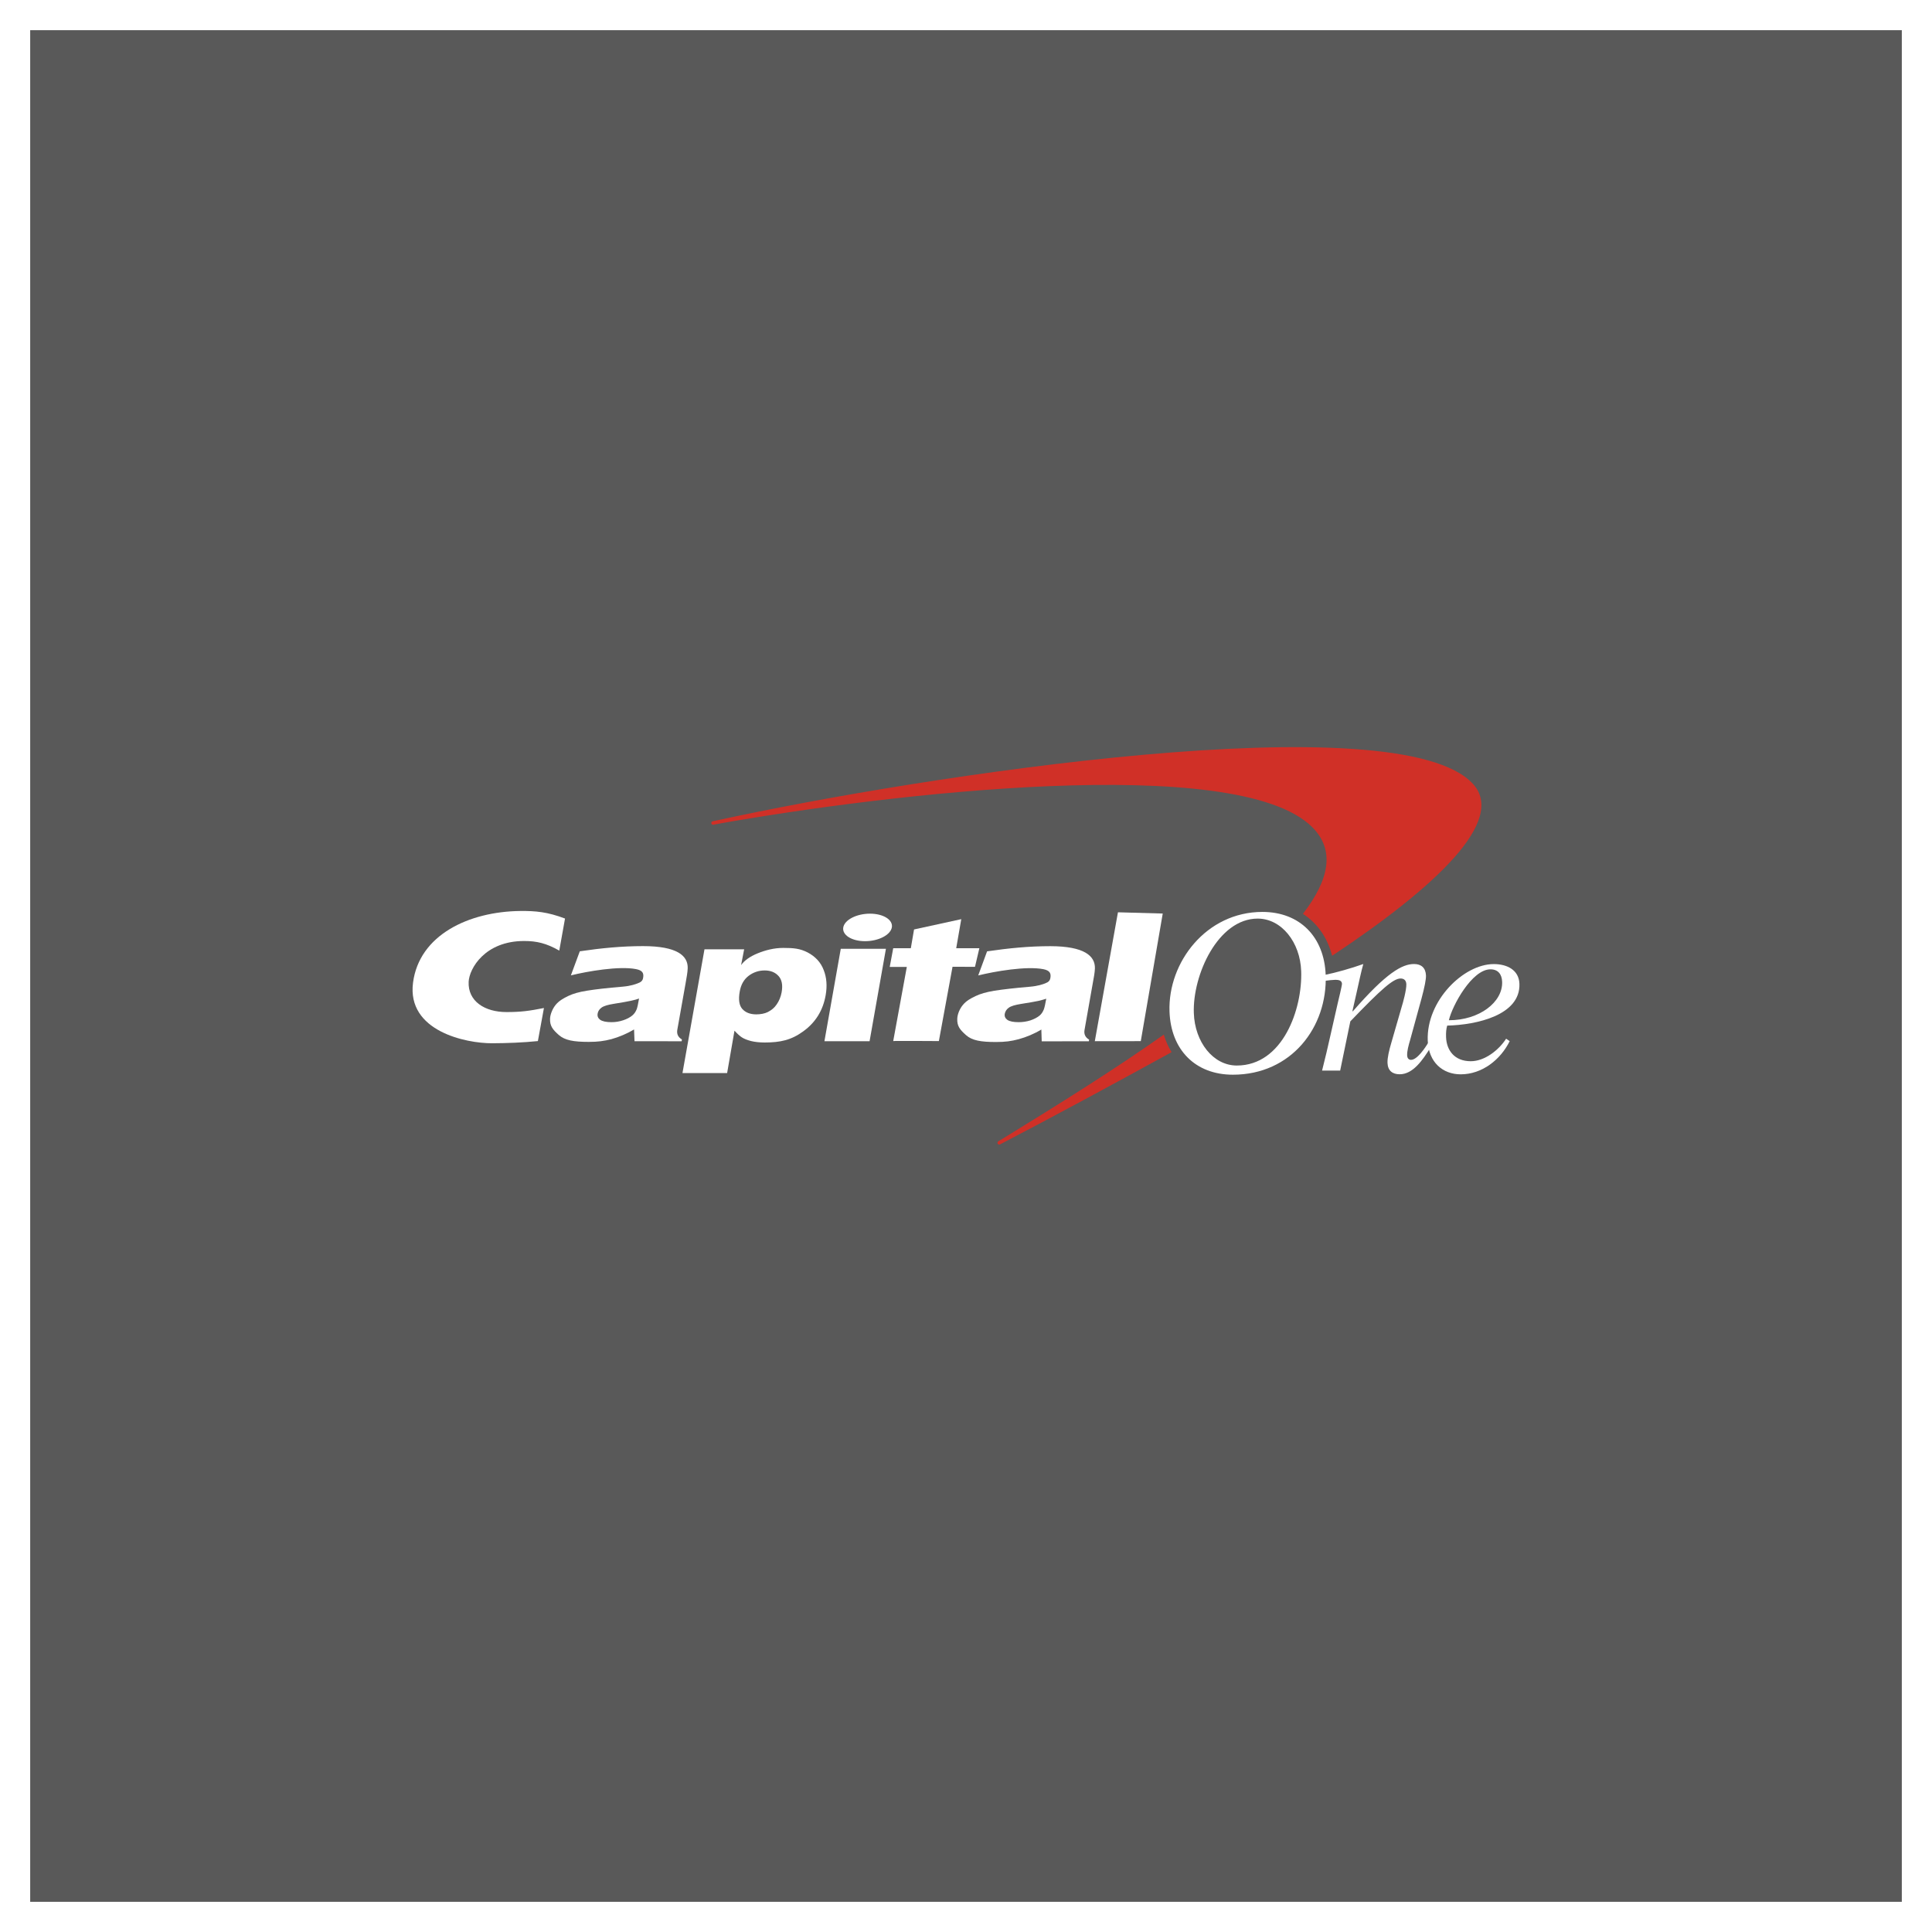
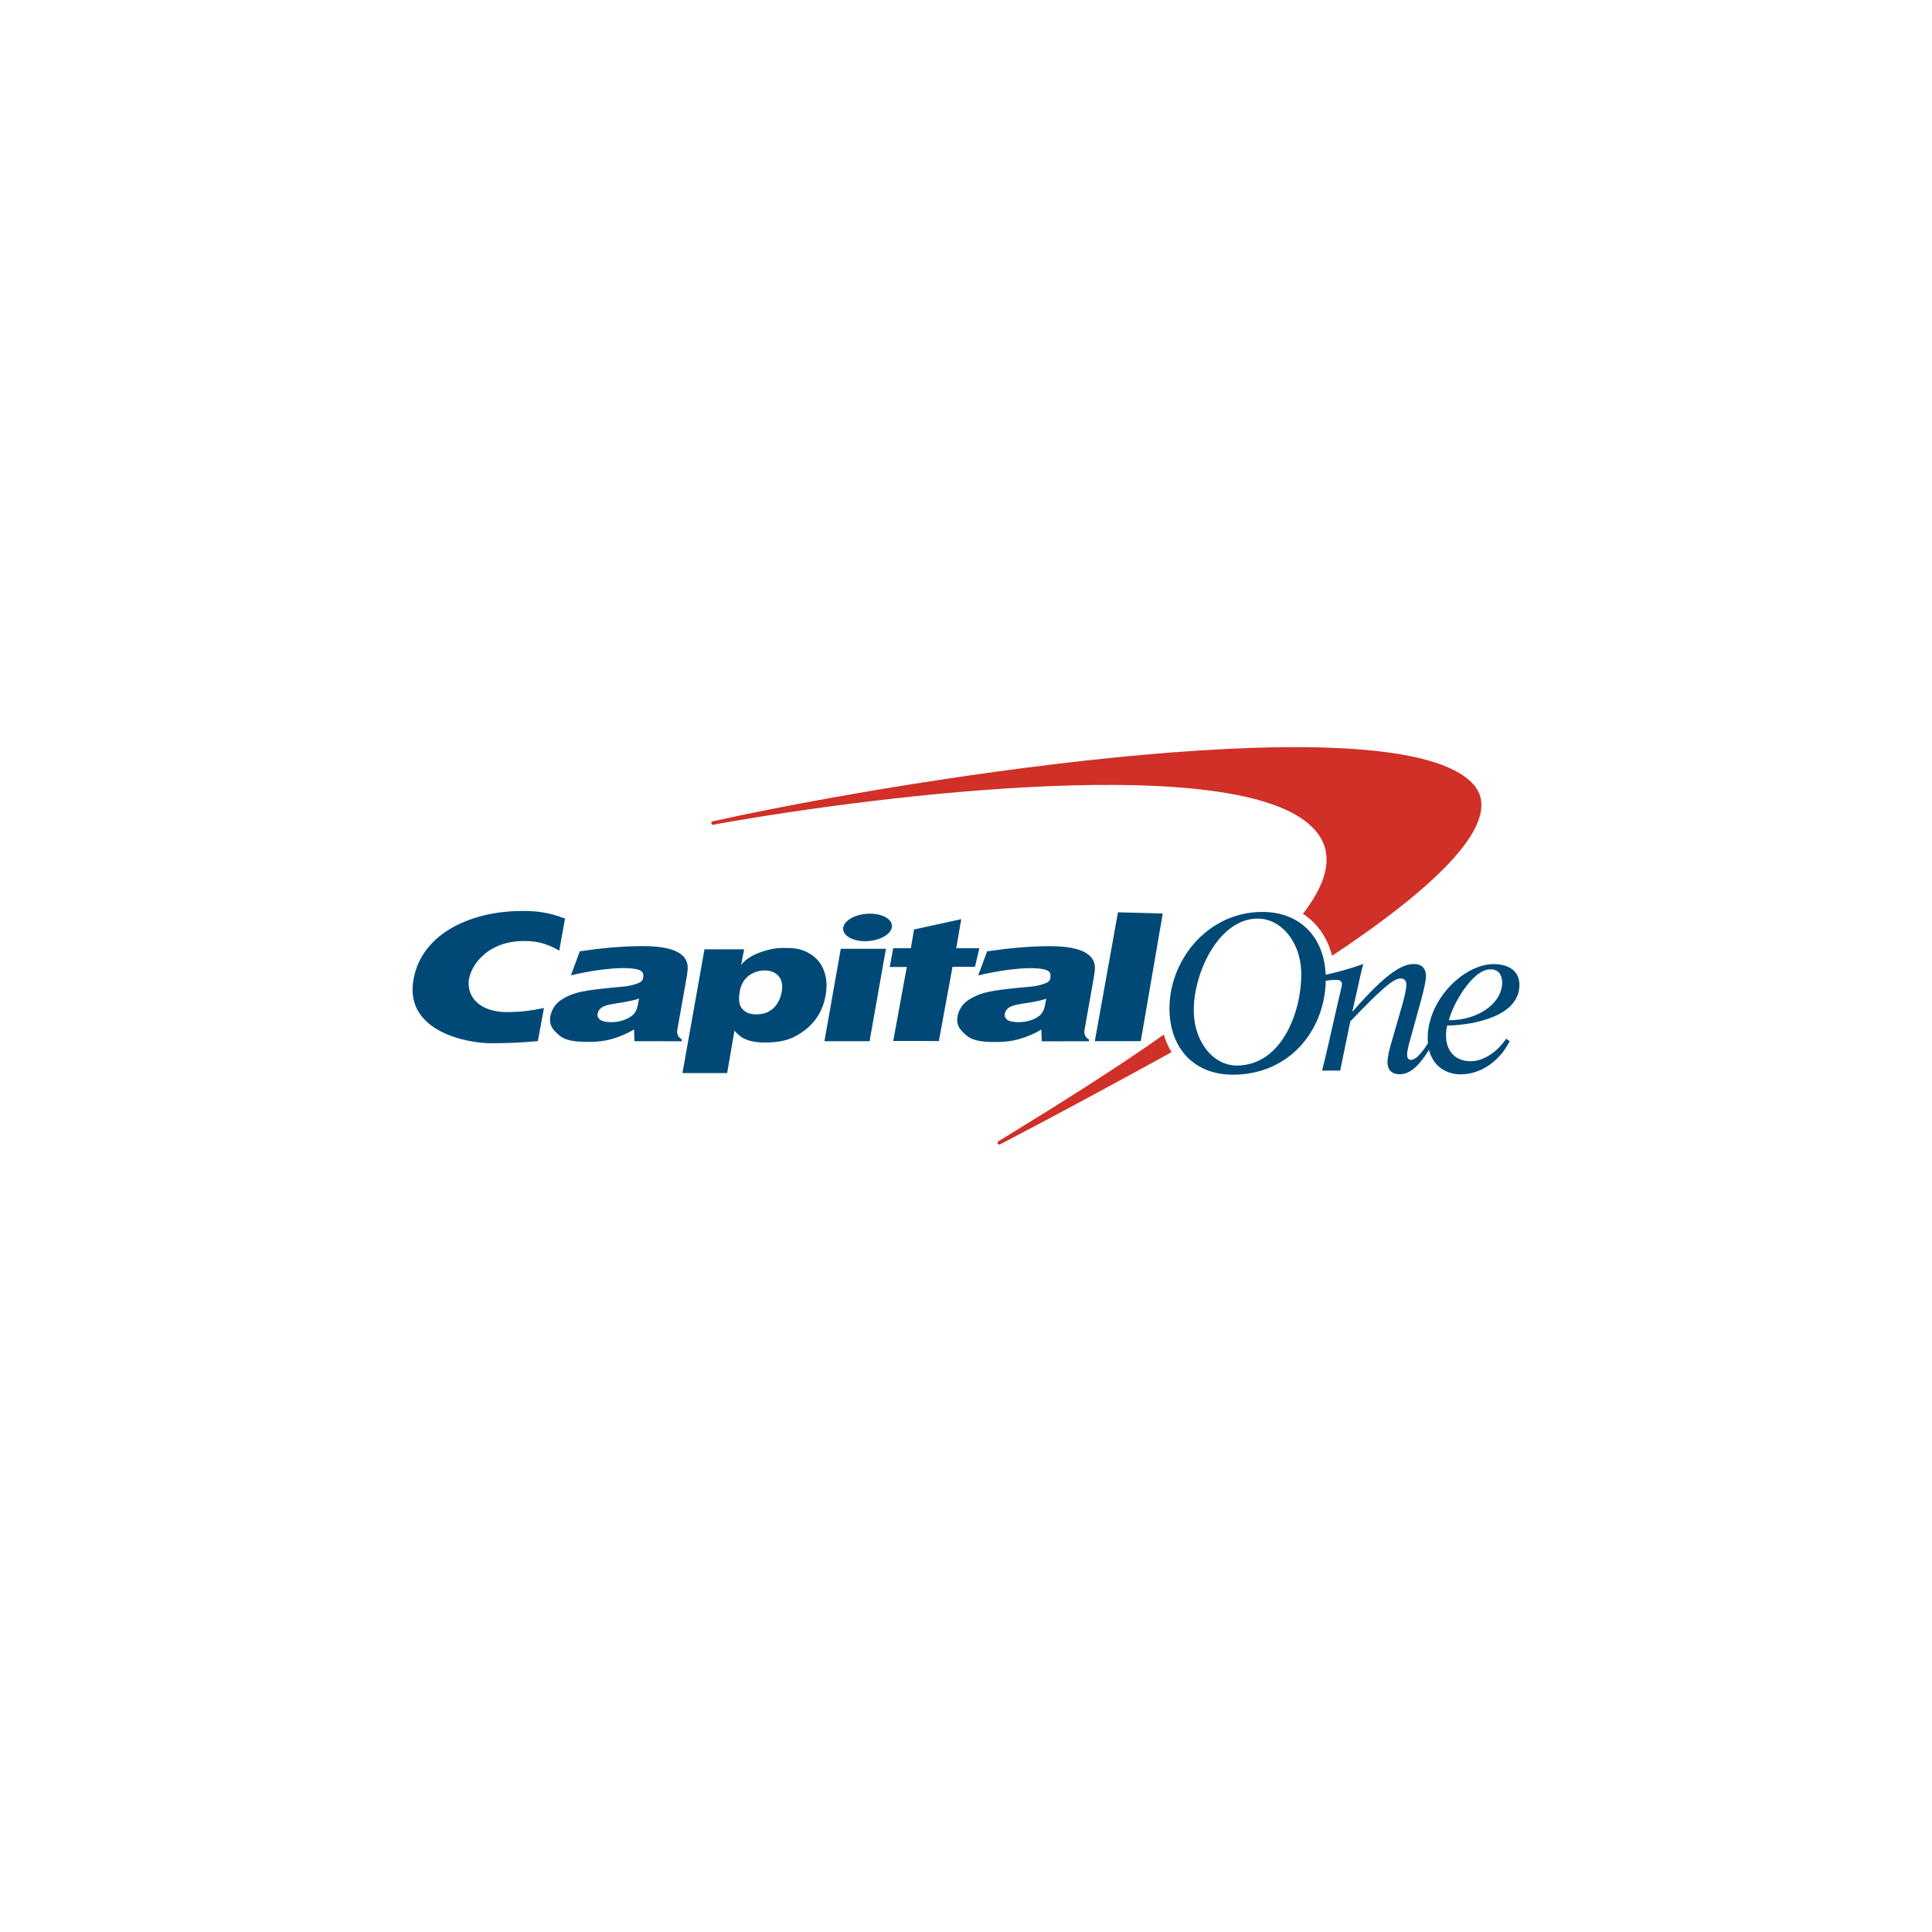
<svg xmlns="http://www.w3.org/2000/svg" width="768" height="768" viewBox="0 0 768 768" fill="none">
  <g clip-path="url(#clip0)">
-     <rect width="768" height="768" fill="#595959" />
-     <path d="M462.618 411.264C462.593 411.289 462.568 411.289 462.568 411.314C443.824 424.583 421.633 438.522 397.757 453.155L396.815 453.701C396.492 453.924 396.418 454.37 396.641 454.693C396.864 455.015 397.311 455.089 397.633 454.866L398.426 454.445C418.683 443.879 441.94 431.329 465.345 418.457C465.469 418.383 465.593 418.308 465.717 418.258C464.428 416.126 463.361 413.794 462.618 411.264ZM585.595 311.684C556.066 279.094 366.021 308.41 285.218 326.069L283.333 326.466C282.937 326.541 282.689 326.913 282.763 327.285C282.838 327.682 283.209 327.93 283.581 327.855L285.441 327.483C352.384 315.553 491.626 299.035 521.577 328.748C530.726 337.826 528.544 349.483 517.933 363.272C523.635 366.943 527.701 372.722 529.536 379.939C570.942 352.459 598.736 326.193 585.595 311.684Z" fill="#D03027" />
-     <path d="M474.568 402.707C474.94 414.166 482.204 423.565 491.651 423.565C509.973 423.565 517.783 401.045 517.238 386.015C516.841 374.532 509.403 365.157 499.957 365.157C484.212 365.132 474.022 387.553 474.568 402.707ZM464.898 402.087C464.229 382.518 479.551 362.503 501.816 362.503C516.692 362.503 526.436 372.424 526.982 387.627C527.701 408.263 513.37 427.211 490.089 427.211C475.163 427.211 465.419 417.315 464.898 402.087Z" fill="white" />
-     <path d="M254.034 396.928C253.241 397.226 252.224 397.524 250.935 397.796C249.67 398.094 247.34 398.491 243.968 399.037C241.637 399.409 240.026 399.88 239.108 400.55C238.24 401.194 237.72 401.963 237.571 402.931C237.397 403.947 237.72 404.741 238.588 405.386C239.48 406.006 240.968 406.328 243.075 406.328C244.662 406.328 246.199 406.08 247.687 405.584C249.199 405.088 250.489 404.419 251.456 403.575C252.175 402.955 252.695 402.162 253.092 401.194C253.34 400.55 253.662 399.136 254.034 396.928ZM273.373 384.899C273.299 386.685 272.977 388.273 272.506 391.026L269.233 409.404C268.96 411.041 269.555 412.306 271.067 413.199L270.968 413.918L252.224 413.893L252.051 409.23C249.323 410.867 246.026 412.256 243.05 413.075C240.075 413.843 237.67 414.166 234.075 414.166C228.025 414.166 224.554 413.546 222.149 411.438C219.719 409.28 218.529 407.841 218.653 404.865C218.752 403.154 219.645 400.946 220.91 399.409C222.199 397.846 223.984 396.829 225.893 395.912C227.827 394.994 230.108 394.324 233.406 393.803C236.728 393.258 241.34 392.737 247.513 392.216C250.761 391.943 252.745 391.199 253.662 390.827C254.951 390.331 255.472 389.761 255.646 388.719C255.993 386.834 255.398 385.743 252.869 385.247C246.125 383.907 233.455 386.115 226.934 387.727L230.48 378.153C239.083 376.888 247.141 376.095 255.646 376.095C269.208 376.095 273.522 379.939 273.373 384.899Z" fill="white" />
-     <path d="M327.725 413.893L334.221 377.161H352.171L345.675 413.893H327.725ZM335.212 368.654C335.758 365.628 340.518 363.197 345.824 363.197C351.155 363.197 355.047 365.653 354.527 368.654C353.957 371.68 349.221 374.135 343.865 374.135C338.56 374.135 334.692 371.68 335.212 368.654Z" fill="white" />
-     <path d="M415.907 397.002C415.089 397.275 414.048 397.573 412.783 397.871C411.519 398.168 409.188 398.54 405.816 399.086C403.51 399.458 401.874 399.929 400.981 400.599C400.114 401.219 399.618 402.012 399.419 402.955C399.221 403.972 399.593 404.79 400.436 405.41C401.353 406.03 402.841 406.328 404.948 406.328C406.51 406.328 408.048 406.105 409.56 405.634C411.097 405.113 412.362 404.468 413.354 403.625C414.048 403.005 414.568 402.186 414.94 401.244C415.188 400.624 415.511 399.21 415.907 397.002ZM435.246 384.949C435.172 386.759 434.85 388.347 434.354 391.075L431.106 409.478C430.833 411.09 431.428 412.38 432.941 413.273L432.841 413.917L414.097 413.942L413.949 409.255C411.221 410.916 407.899 412.305 404.948 413.099C401.973 413.893 399.568 414.215 395.923 414.215C389.874 414.215 386.427 413.62 384.022 411.487C381.568 409.304 380.403 407.891 380.527 404.914C380.601 403.178 381.493 400.971 382.783 399.458C384.072 397.871 385.857 396.878 387.791 395.961C389.725 395.043 392.006 394.373 395.279 393.828C398.601 393.307 403.238 392.761 409.411 392.24C412.635 391.968 414.618 391.248 415.535 390.876C416.849 390.38 417.345 389.81 417.544 388.743C417.866 386.883 417.296 385.792 414.792 385.271C407.998 383.932 395.378 386.139 388.857 387.751L392.378 378.178C401.006 376.913 409.039 376.119 417.544 376.119C431.056 376.144 435.37 380.013 435.246 384.949Z" fill="white" />
-     <path d="M216.224 400.698C210.373 401.864 207.1 402.31 201.323 402.31C192.744 402.31 185.926 398.044 186.298 390.232C186.571 385.023 192.719 374.061 208.364 374.061C213.298 374.061 217.141 374.929 222.323 377.88L224.604 365.132C217.563 362.478 212.902 362.081 206.852 362.131C186.323 362.354 166.636 371.68 164.182 390.653C161.702 409.924 185.232 414.761 195.67 414.711C201.695 414.686 207.968 414.438 213.819 413.843L216.224 400.698Z" fill="white" />
-     <path d="M362.06 376.962L363.349 369.472L382.118 365.38L380.11 376.938H389.308L387.573 384.329L378.647 384.304L373.217 413.843C373.217 413.843 355.143 413.719 355.068 413.843L360.473 384.378H353.68L355.068 376.938H362.06V376.962Z" fill="white" />
-     <path d="M462.206 363.146L453.478 413.867L435.205 413.891L444.404 362.65L462.206 363.146Z" fill="white" />
-     <path d="M303.969 385.767C301.614 385.767 299.482 386.486 297.597 387.9C295.713 389.339 294.523 391.422 294.052 394.175C293.482 397.374 293.829 399.681 295.093 401.095C296.382 402.508 298.217 403.228 300.647 403.228C302.283 403.228 303.969 402.93 305.209 402.31C306.746 401.491 307.812 400.648 308.73 399.284C309.721 397.87 310.366 396.283 310.713 394.448C311.234 391.546 310.788 389.388 309.449 387.95C308.135 386.511 306.325 385.767 303.969 385.767ZM271.291 426.566L280.043 377.359H295.812L294.597 383.634C295.961 381.749 298.143 380.211 301.168 378.971C304.217 377.731 307.639 376.813 311.358 376.813C315.474 376.813 318.003 377.037 321.077 378.624C324.127 380.236 326.284 382.568 327.424 385.593C328.614 388.57 328.862 391.943 328.218 395.589C327.152 401.665 324.201 406.427 319.341 409.949C314.531 413.471 310.193 414.389 304.019 414.413C301.837 414.413 300.002 414.19 298.49 413.818C297.002 413.421 295.812 412.95 294.92 412.38C294.052 411.809 293.134 410.991 291.969 409.701L289.043 426.566H271.291Z" fill="white" />
-     <path d="M597.124 390.281C597.025 387.33 595.538 385.321 592.488 385.321C585.124 385.321 577.289 399.755 575.95 405.559C588.025 405.584 597.422 398.391 597.124 390.281ZM598.711 412.901L600.124 413.868C596.529 421.184 589.215 427.062 580.636 427.062C573.62 427.062 567.843 422.375 567.545 413.595C566.975 397.846 581.727 383.237 593.802 383.237C598.984 383.237 603.794 385.494 603.992 391.075C604.439 403.6 586.86 407.419 575.281 407.692C574.909 409.007 574.76 410.321 574.835 412.305C575.033 417.489 578.157 421.854 584.653 421.854C590.257 421.854 595.86 417.34 598.711 412.901Z" fill="white" />
-     <path d="M526.71 389.885C527.95 389.711 529.958 389.488 530.826 389.488C532.14 389.488 533.38 389.736 533.454 391.05C533.479 391.819 532.09 397.4 531.793 398.689L528.991 411.041C527.851 416.1 526.636 421.383 525.545 425.575H532.735L536.777 406.006C549.099 393.158 553.859 388.967 556.76 388.967C558.074 388.967 558.967 389.661 559.041 391.224C559.116 393.481 557.703 398.615 557.231 400.103L553.116 414.364C552.174 417.564 551.479 420.466 551.554 422.524C551.678 425.649 553.562 427.038 556.388 427.038C561.645 427.038 565.463 421.557 568.785 416.175L567.818 414.414C566.48 416.572 563.356 421.309 560.901 421.309C560.132 421.309 559.389 420.788 559.364 419.498C559.289 417.836 559.984 415.331 560.479 413.67L565.066 396.953C566.306 392.34 566.876 389.389 566.851 387.801C566.727 384.676 564.918 383.213 562.116 383.213C557.38 383.213 551.107 386.685 537.793 401.988H537.595L539.281 394.523C540.198 390.43 541.091 386.164 541.934 383.213C537.322 384.875 530.727 386.735 526.661 387.528L526.71 389.885Z" fill="white" />
+     <rect width="768" height="768" fill="white" />
+     <path d="M462.618 411.264C462.593 411.289 462.568 411.289 462.568 411.314C443.824 424.583 421.633 438.522 397.757 453.155L396.815 453.701C396.492 453.924 396.418 454.37 396.641 454.693C396.864 455.015 397.311 455.089 397.633 454.866L398.426 454.445C418.683 443.879 441.94 431.329 465.345 418.457C465.469 418.383 465.593 418.308 465.717 418.258C464.428 416.126 463.361 413.794 462.618 411.264V411.264ZM585.595 311.684C556.066 279.094 366.021 308.41 285.218 326.069L283.333 326.466C282.937 326.541 282.689 326.913 282.763 327.285C282.838 327.682 283.209 327.93 283.581 327.855L285.441 327.483C352.384 315.553 491.626 299.035 521.577 328.748C530.726 337.826 528.544 349.483 517.933 363.272C523.635 366.943 527.701 372.722 529.536 379.939C570.942 352.459 598.736 326.193 585.595 311.684V311.684Z" fill="#D03027" />
+     <path d="M474.568 402.708C474.94 414.166 482.204 423.566 491.651 423.566C509.973 423.566 517.783 401.046 517.238 386.016C516.841 374.533 509.403 365.158 499.957 365.158C484.212 365.133 474.022 387.554 474.568 402.708V402.708ZM464.898 402.088C464.229 382.519 479.551 362.504 501.816 362.504C516.692 362.504 526.436 372.425 526.982 387.628C527.701 408.264 513.37 427.212 490.089 427.212C475.163 427.212 465.419 417.316 464.898 402.088V402.088Z" fill="#004977" />
+     <path d="M254.034 396.928C253.241 397.226 252.224 397.524 250.935 397.796C249.67 398.094 247.34 398.491 243.968 399.037C241.637 399.409 240.026 399.88 239.108 400.55C238.24 401.194 237.72 401.963 237.571 402.931C237.397 403.947 237.72 404.741 238.588 405.386C239.48 406.006 240.968 406.328 243.075 406.328C244.662 406.328 246.199 406.08 247.687 405.584C249.199 405.088 250.489 404.419 251.456 403.575C252.175 402.955 252.695 402.162 253.092 401.194C253.34 400.55 253.662 399.136 254.034 396.928V396.928ZM273.373 384.899C273.299 386.685 272.977 388.273 272.506 391.026L269.233 409.404C268.96 411.041 269.555 412.306 271.067 413.199L270.968 413.918L252.224 413.893L252.051 409.23C249.323 410.867 246.026 412.256 243.05 413.075C240.075 413.843 237.67 414.166 234.075 414.166C228.025 414.166 224.554 413.546 222.149 411.438C219.719 409.28 218.529 407.841 218.653 404.865C218.752 403.154 219.645 400.946 220.91 399.409C222.199 397.846 223.984 396.829 225.893 395.912C227.827 394.994 230.108 394.324 233.406 393.803C236.728 393.258 241.34 392.737 247.513 392.216C250.761 391.943 252.745 391.199 253.662 390.827C254.951 390.331 255.472 389.761 255.646 388.719C255.993 386.834 255.398 385.743 252.869 385.247C246.125 383.907 233.455 386.115 226.934 387.727L230.48 378.153C239.083 376.888 247.141 376.095 255.646 376.095C269.208 376.095 273.522 379.939 273.373 384.899V384.899Z" fill="#004977" />
+     <path d="M327.725 413.893L334.221 377.161H352.171L345.675 413.893H327.725ZM335.212 368.654C335.758 365.628 340.518 363.198 345.824 363.198C351.155 363.198 355.047 365.653 354.527 368.654C353.957 371.68 349.221 374.135 343.865 374.135C338.56 374.135 334.692 371.68 335.212 368.654V368.654Z" fill="#004977" />
+     <path d="M415.907 397.003C415.089 397.276 414.048 397.573 412.783 397.871C411.519 398.169 409.188 398.541 405.816 399.086C403.51 399.458 401.874 399.93 400.981 400.599C400.114 401.219 399.618 402.013 399.419 402.955C399.221 403.972 399.593 404.791 400.436 405.411C401.353 406.031 402.841 406.328 404.948 406.328C406.51 406.328 408.048 406.105 409.56 405.634C411.097 405.113 412.362 404.468 413.354 403.625C414.048 403.005 414.568 402.187 414.94 401.244C415.188 400.624 415.511 399.21 415.907 397.003V397.003ZM435.246 384.949C435.172 386.76 434.85 388.347 434.354 391.075L431.106 409.478C430.833 411.09 431.428 412.38 432.941 413.273L432.841 413.918L414.097 413.943L413.949 409.255C411.221 410.917 407.899 412.306 404.948 413.099C401.973 413.893 399.568 414.216 395.923 414.216C389.874 414.216 386.427 413.62 384.022 411.487C381.568 409.305 380.403 407.891 380.527 404.915C380.601 403.179 381.493 400.971 382.783 399.458C384.072 397.871 385.857 396.879 387.791 395.961C389.725 395.044 392.006 394.374 395.279 393.828C398.601 393.307 403.238 392.762 409.411 392.241C412.635 391.968 414.618 391.249 415.535 390.877C416.849 390.381 417.345 389.81 417.544 388.744C417.866 386.884 417.296 385.792 414.792 385.272C407.998 383.932 395.378 386.14 388.857 387.752L392.378 378.178C401.006 376.913 409.039 376.12 417.544 376.12C431.056 376.144 435.37 380.014 435.246 384.949V384.949Z" fill="#004977" />
+     <path d="M216.224 400.698C210.373 401.864 207.1 402.311 201.323 402.311C192.744 402.311 185.926 398.045 186.298 390.232C186.571 385.024 192.719 374.061 208.364 374.061C213.298 374.061 217.141 374.929 222.323 377.881L224.604 365.132C217.563 362.479 212.902 362.082 206.852 362.131C186.323 362.355 166.636 371.68 164.182 390.654C161.702 409.925 185.232 414.761 195.67 414.712C201.695 414.687 207.968 414.439 213.819 413.844L216.224 400.698Z" fill="#004977" />
+     <path d="M362.06 376.963L363.349 369.473L382.118 365.38L380.11 376.938H389.308L387.573 384.329L378.647 384.304L373.217 413.843C373.217 413.843 355.143 413.719 355.068 413.843L360.473 384.379H353.68L355.068 376.938H362.06V376.963Z" fill="#004977" />
+     <path d="M462.206 363.147L453.478 413.867L435.205 413.892L444.404 362.651L462.206 363.147Z" fill="#004977" />
+     <path d="M303.969 385.767C301.614 385.767 299.482 386.487 297.597 387.9C295.713 389.339 294.523 391.422 294.052 394.175C293.482 397.375 293.829 399.681 295.093 401.095C296.382 402.509 298.217 403.228 300.647 403.228C302.283 403.228 303.969 402.93 305.209 402.31C306.746 401.492 307.812 400.649 308.73 399.285C309.721 397.871 310.366 396.284 310.713 394.448C311.234 391.546 310.788 389.389 309.449 387.95C308.135 386.512 306.325 385.767 303.969 385.767V385.767ZM271.291 426.567L280.043 377.36H295.812L294.597 383.635C295.961 381.75 298.143 380.212 301.168 378.972C304.217 377.732 307.639 376.814 311.358 376.814C315.474 376.814 318.003 377.037 321.077 378.625C324.127 380.237 326.284 382.568 327.424 385.594C328.614 388.57 328.862 391.943 328.218 395.589C327.152 401.666 324.201 406.428 319.341 409.949C314.531 413.471 310.193 414.389 304.019 414.414C301.837 414.414 300.002 414.191 298.49 413.819C297.002 413.422 295.812 412.951 294.92 412.38C294.052 411.81 293.134 410.991 291.969 409.701L289.043 426.567H271.291Z" fill="#004977" />
+     <path d="M597.124 390.281C597.025 387.33 595.538 385.321 592.488 385.321C585.124 385.321 577.289 399.755 575.95 405.559C588.025 405.584 597.422 398.391 597.124 390.281V390.281ZM598.711 412.901L600.124 413.868C596.529 421.184 589.215 427.062 580.636 427.062C573.62 427.062 567.843 422.375 567.545 413.595C566.975 397.846 581.727 383.237 593.802 383.237C598.984 383.237 603.794 385.494 603.992 391.075C604.439 403.6 586.86 407.419 575.281 407.692C574.909 409.007 574.76 410.321 574.835 412.305C575.033 417.489 578.157 421.854 584.653 421.854C590.257 421.854 595.86 417.34 598.711 412.901V412.901Z" fill="#004977" />
+     <path d="M526.71 389.885C527.95 389.711 529.958 389.488 530.826 389.488C532.14 389.488 533.38 389.736 533.454 391.05C533.479 391.819 532.09 397.4 531.793 398.689L528.991 411.041C527.851 416.1 526.636 421.383 525.545 425.575H532.735L536.777 406.006C549.099 393.158 553.859 388.967 556.76 388.967C558.074 388.967 558.967 389.661 559.041 391.224C559.116 393.481 557.703 398.615 557.231 400.103L553.116 414.364C552.174 417.564 551.479 420.466 551.554 422.524C551.678 425.649 553.562 427.038 556.388 427.038C561.645 427.038 565.463 421.557 568.785 416.175L567.818 414.414C566.48 416.572 563.356 421.309 560.901 421.309C560.132 421.309 559.389 420.788 559.364 419.498C559.289 417.836 559.984 415.331 560.479 413.67L565.066 396.953C566.306 392.34 566.876 389.389 566.851 387.801C566.727 384.676 564.918 383.213 562.116 383.213C557.38 383.213 551.107 386.685 537.793 401.988H537.595L539.281 394.523C540.198 390.43 541.091 386.164 541.934 383.213C537.322 384.875 530.727 386.735 526.661 387.528L526.71 389.885Z" fill="#004977" />
    <rect x="6" y="6" width="756" height="756" stroke="white" stroke-width="12" />
  </g>
  <defs>
    <clipPath id="clip0">
      <rect width="768" height="768" fill="white" />
    </clipPath>
  </defs>
</svg>
